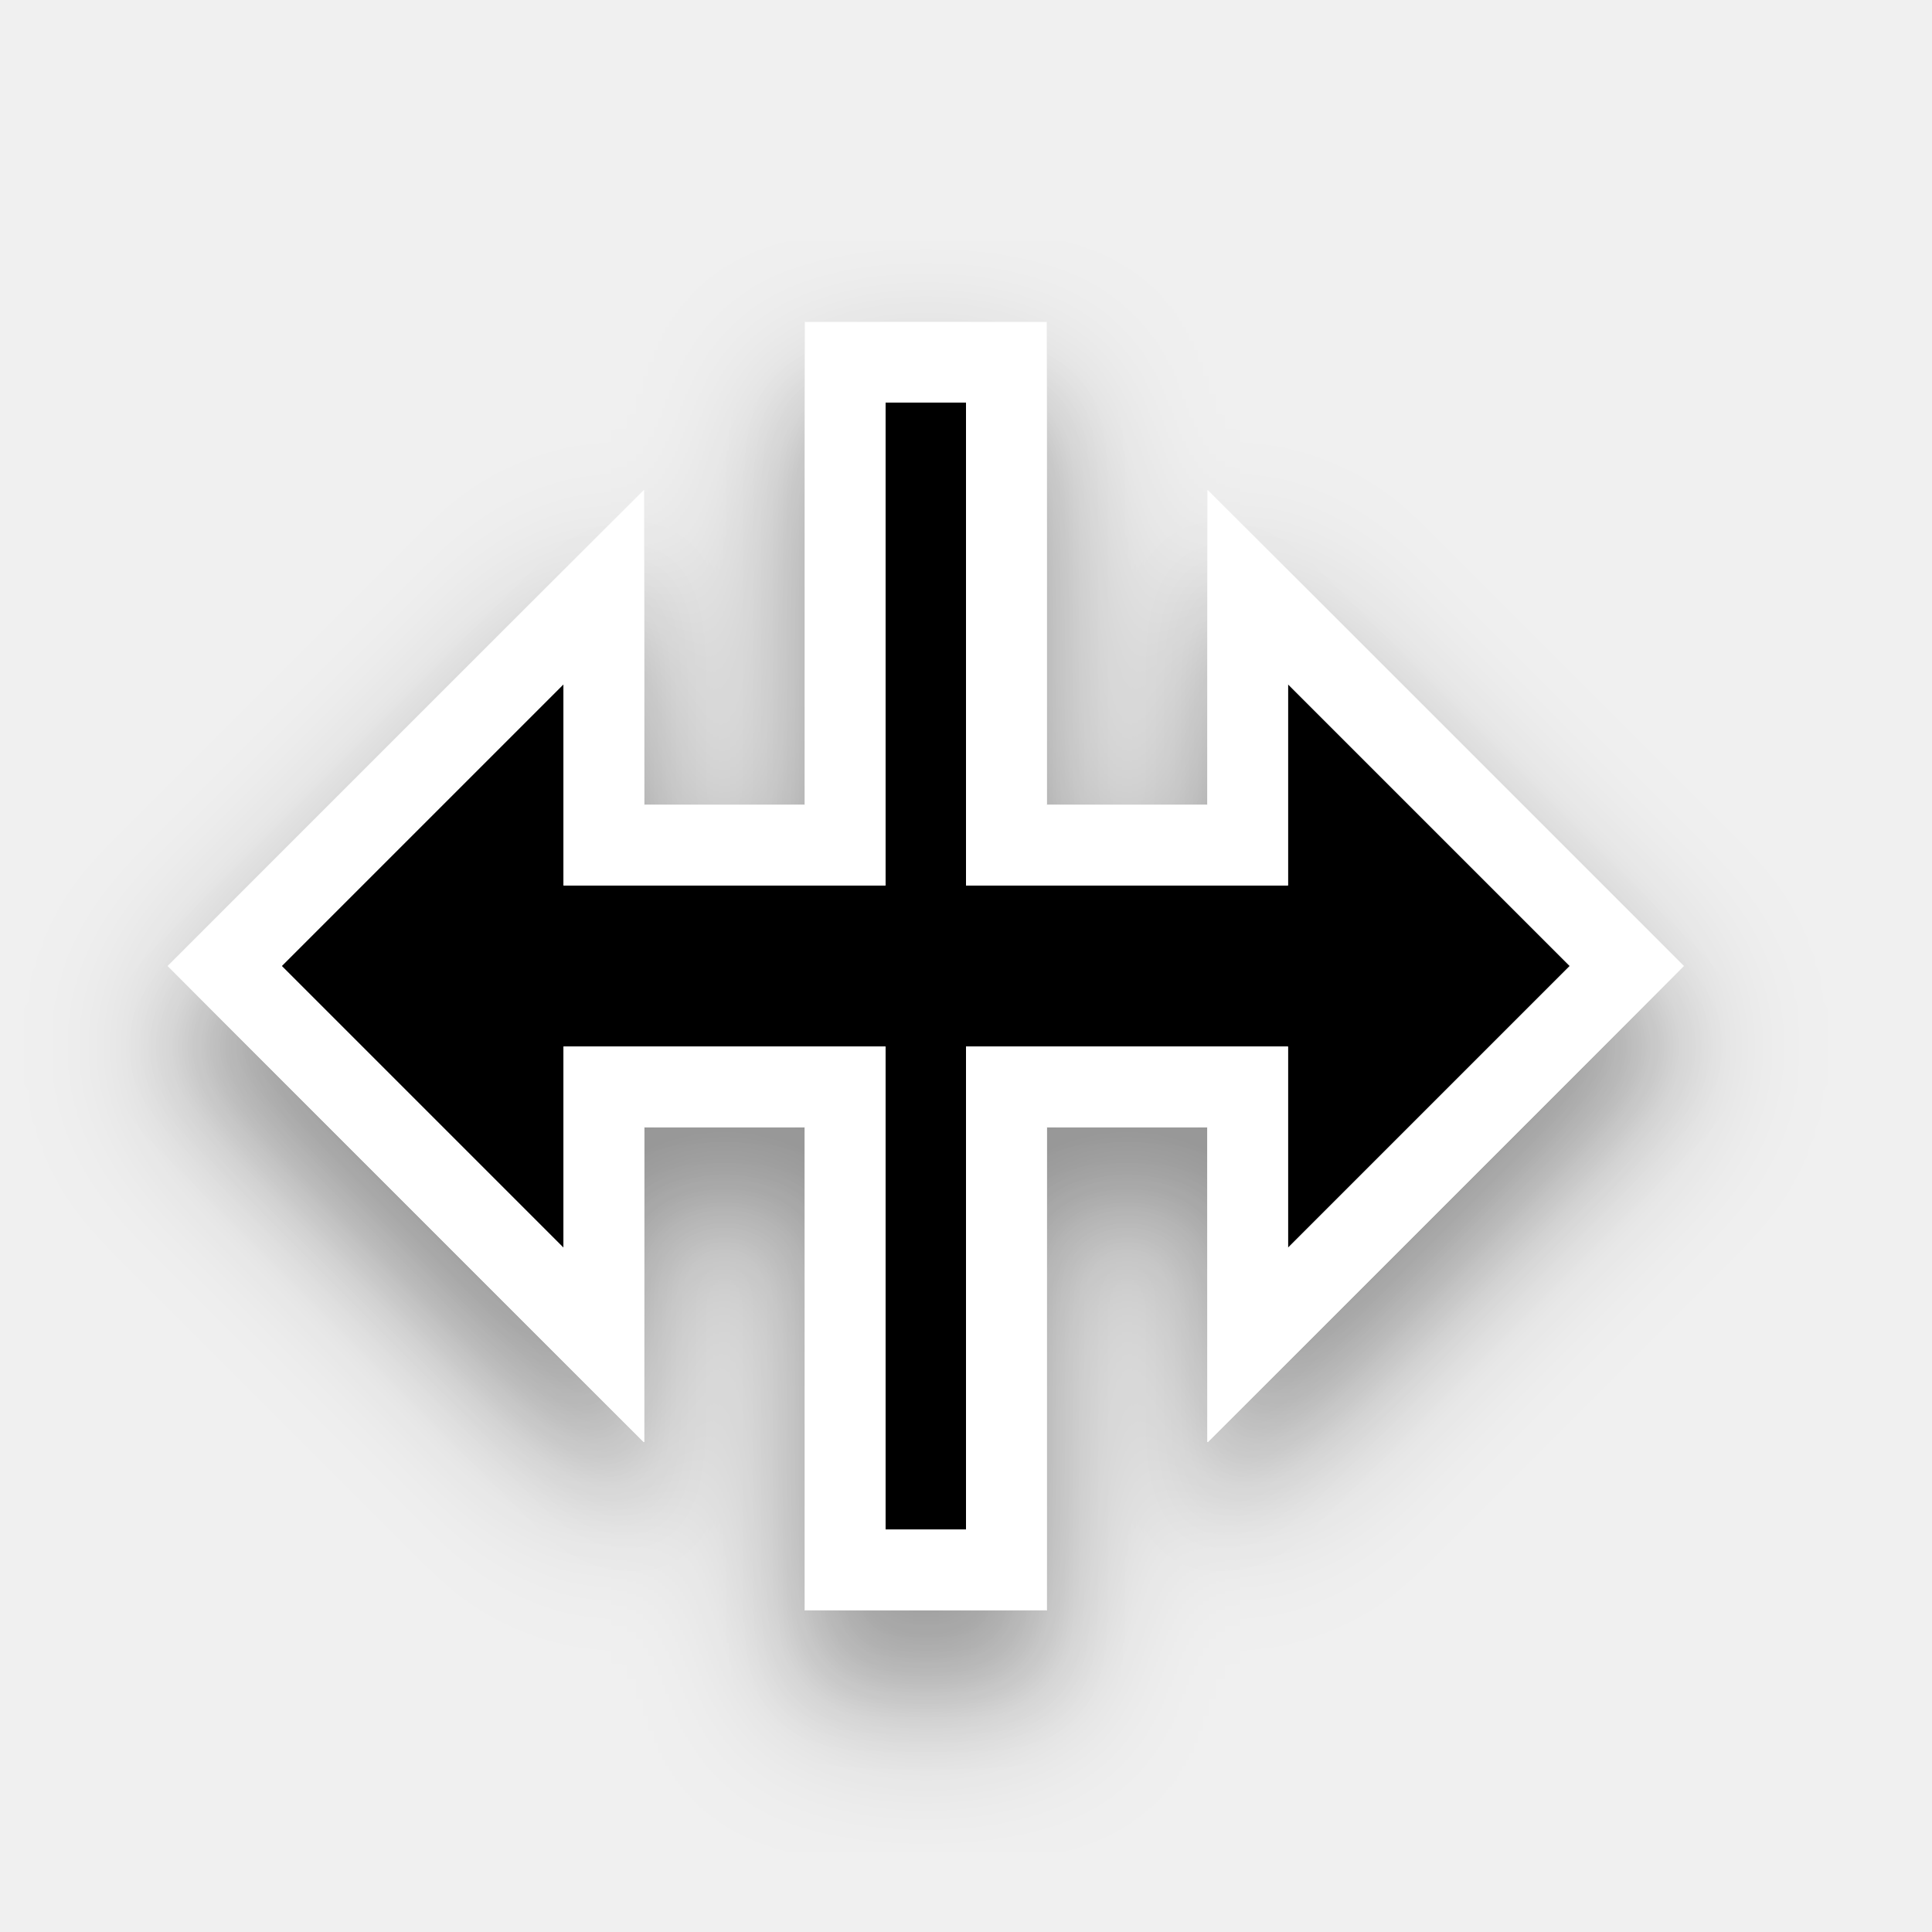
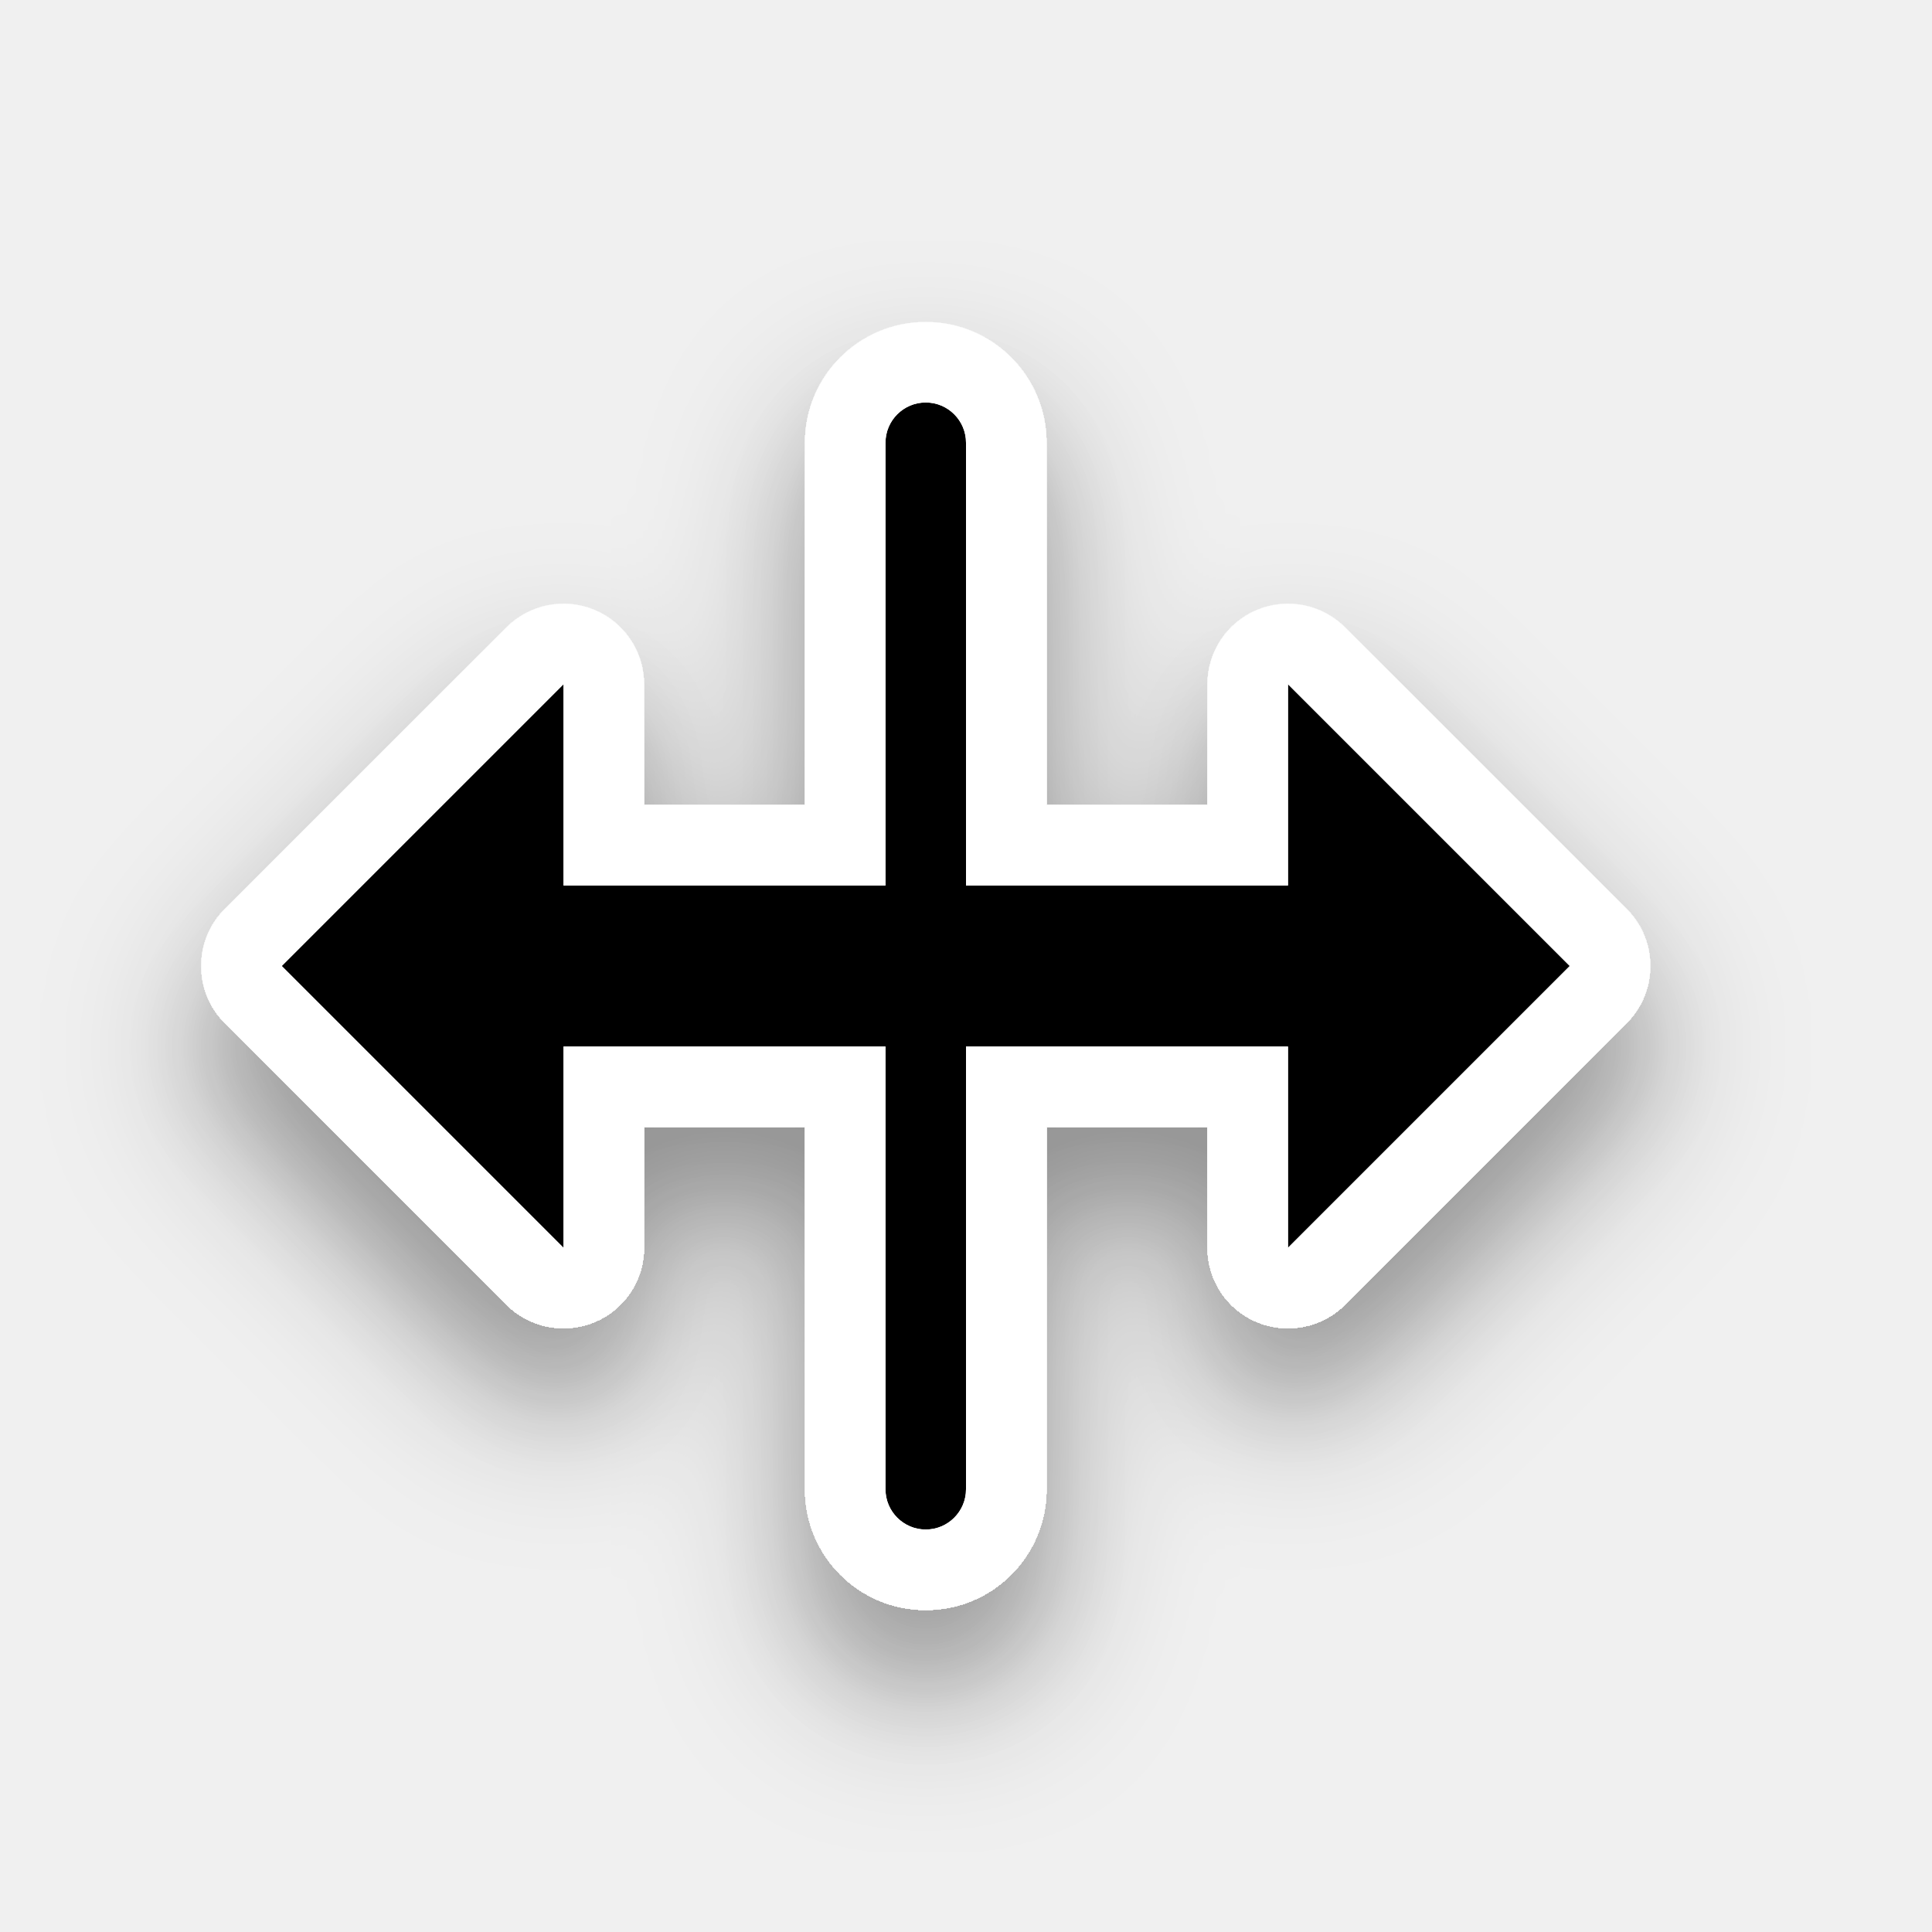
<svg xmlns="http://www.w3.org/2000/svg" width="24" height="24" viewBox="0 0 24 24" fill="none">
  <g filter="url(#filter0_dd_75_190)">
-     <mask id="path-1-outside-1_75_190" maskUnits="userSpaceOnUse" x="1.5" y="4" width="20" height="16" fill="black">
-       <rect fill="white" x="1.5" y="4" width="20" height="16" />
-       <path d="M12 5V11H16V8.5L19.5 12L16 15.5V13H12V19H11V13H7V15.5L3.5 12L7 8.5V11H11V5H12Z" />
+     <mask id="path-1-outside-1_75_190" maskUnits="userSpaceOnUse" x="2.5" y="4" width="18" height="16" fill="black">
+       <rect fill="white" x="2.5" y="4" width="18" height="16" />
+       <path d="M11.5 5C11.776 5 12 5.224 12 5.5V11H16V8.5L19.5 12L16 15.5V13H12V18.5C12 18.776 11.776 19 11.5 19C11.224 19 11 18.776 11 18.5V13H7V15.5L3.5 12L7 8.5V11H11V5.5C11 5.224 11.224 5 11.5 5Z" />
    </mask>
-     <path d="M12 5V11H16V8.5L19.5 12L16 15.5V13H12V19H11V13H7V15.5L3.5 12L7 8.5V11H11V5H12Z" fill="black" />
-     <path d="M12 5H13V4H12V5ZM12 11H11V12H12V11ZM16 11V12H17V11H16ZM16 8.5L16.707 7.793L15 6.086V8.5H16ZM19.5 12L20.207 12.707L20.914 12L20.207 11.293L19.5 12ZM16 15.5H15V17.914L16.707 16.207L16 15.5ZM16 13H17V12H16V13ZM12 13V12H11V13H12ZM12 19V20H13V19H12ZM11 19H10V20H11V19ZM11 13H12V12H11V13ZM7 13V12H6V13H7ZM7 15.5L6.293 16.207L8 17.914V15.5H7ZM3.5 12L2.793 11.293L2.086 12L2.793 12.707L3.5 12ZM7 8.5H8V6.086L6.293 7.793L7 8.5ZM7 11H6V12H7V11ZM11 11V12H12V11H11ZM11 5V4H10V5H11ZM12 5H11V11H12H13V5H12ZM12 11V12H16V11V10H12V11ZM16 11H17V8.5H16H15V11H16ZM16 8.5L15.293 9.207L18.793 12.707L19.5 12L20.207 11.293L16.707 7.793L16 8.5ZM19.5 12L18.793 11.293L15.293 14.793L16 15.5L16.707 16.207L20.207 12.707L19.5 12ZM16 15.5H17V13H16H15V15.5H16ZM16 13V12H12V13V14H16V13ZM12 13H11V19H12H13V13H12ZM12 19V18H11V19V20H12V19ZM11 19H12V13H11H10V19H11ZM11 13V12H7V13V14H11V13ZM7 13H6V15.5H7H8V13H7ZM7 15.5L7.707 14.793L4.207 11.293L3.5 12L2.793 12.707L6.293 16.207L7 15.5ZM3.5 12L4.207 12.707L7.707 9.207L7 8.5L6.293 7.793L2.793 11.293L3.5 12ZM7 8.5H6V11H7H8V8.5H7ZM7 11V12H11V11V10H7V11ZM11 11H12V5H11H10V11H11ZM11 5V6H12V5V4H11V5Z" fill="white" mask="url(#path-1-outside-1_75_190)" />
+     <path d="M11.5 5C11.776 5 12 5.224 12 5.5V11H16V8.5L19.5 12L16 15.5V13H12V18.5C12 18.776 11.776 19 11.5 19C11.224 19 11 18.776 11 18.5V13H7V15.5L3.5 12L7 8.5V11H11V5.5C11 5.224 11.224 5 11.5 5Z" fill="black" />
+     <path d="M11.5 5L11.5 4H11.5V5ZM12 11H11C11 11.552 11.448 12 12 12V11ZM16 11V12C16.552 12 17 11.552 17 11H16ZM16 8.5L16.707 7.793C16.421 7.507 15.991 7.421 15.617 7.576C15.244 7.731 15 8.096 15 8.5H16ZM19.5 12L20.207 12.707C20.598 12.317 20.598 11.683 20.207 11.293L19.5 12ZM16 15.5H15C15 15.905 15.244 16.269 15.617 16.424C15.991 16.579 16.421 16.493 16.707 16.207L16 15.5ZM16 13H17C17 12.448 16.552 12 16 12V13ZM12 13V12C11.448 12 11 12.448 11 13H12ZM11.5 19V20H11.5L11.5 19ZM11 13H12C12 12.448 11.552 12 11 12V13ZM7 13V12C6.448 12 6 12.448 6 13H7ZM7 15.5L6.293 16.207C6.579 16.493 7.009 16.579 7.383 16.424C7.756 16.269 8 15.905 8 15.5H7ZM3.5 12L2.793 11.293C2.402 11.683 2.402 12.317 2.793 12.707L3.5 12ZM7 8.5H8C8 8.096 7.756 7.731 7.383 7.576C7.009 7.421 6.579 7.507 6.293 7.793L7 8.5ZM7 11H6C6 11.552 6.448 12 7 12V11ZM11 11V12C11.552 12 12 11.552 12 11H11ZM11.5 5L11.5 6C11.224 6 11 5.776 11 5.5H12H13C13 4.672 12.328 4 11.5 4L11.5 5ZM12 5.5H11V11H12H13V5.5H12ZM12 11V12H16V11V10H12V11ZM16 11H17V8.5H16H15V11H16ZM16 8.5L15.293 9.207L18.793 12.707L19.5 12L20.207 11.293L16.707 7.793L16 8.5ZM19.5 12L18.793 11.293L15.293 14.793L16 15.5L16.707 16.207L20.207 12.707L19.5 12ZM16 15.5H17V13H16H15V15.5H16ZM16 13V12H12V13V14H16V13ZM12 13H11V18.5H12H13V13H12ZM12 18.5H11C11 18.224 11.224 18 11.5 18L11.5 19L11.5 20C12.328 20 13 19.328 13 18.5H12ZM11.5 19V18C11.776 18 12 18.224 12 18.5H11H10C10 19.328 10.672 20 11.5 20V19ZM11 18.5H12V13H11H10V18.5H11ZM11 13V12H7V13V14H11V13ZM7 13H6V15.5H7H8V13H7ZM7 15.5L7.707 14.793L4.207 11.293L3.5 12L2.793 12.707L6.293 16.207L7 15.5ZM3.5 12L4.207 12.707L7.707 9.207L7 8.5L6.293 7.793L2.793 11.293L3.5 12ZM7 8.5H6V11H7H8V8.5H7ZM7 11V12H11V11V10H7V11ZM11 11H12V5.5H11H10V11H11ZM11 5.5H12C12 5.776 11.776 6 11.5 6V5V4C10.672 4 10 4.672 10 5.5H11Z" fill="white" mask="url(#path-1-outside-1_75_190)" />
  </g>
  <defs>
-     <filter id="filter0_dd_75_190" x="0.086" y="3" width="22.828" height="20" filterUnits="userSpaceOnUse" color-interpolation-filters="sRGB">
+     <filter id="filter0_dd_75_190" x="0.5" y="3" width="22" height="20" filterUnits="userSpaceOnUse" color-interpolation-filters="sRGB">
      <feFlood flood-opacity="0" result="BackgroundImageFix" />
      <feColorMatrix in="SourceAlpha" type="matrix" values="0 0 0 0 0 0 0 0 0 0 0 0 0 0 0 0 0 0 127 0" result="hardAlpha" />
      <feOffset dy="1" />
      <feGaussianBlur stdDeviation="1" />
      <feComposite in2="hardAlpha" operator="out" />
      <feColorMatrix type="matrix" values="0 0 0 0 0 0 0 0 0 0 0 0 0 0 0 0 0 0 0.33 0" />
      <feBlend mode="normal" in2="BackgroundImageFix" result="effect1_dropShadow_75_190" />
      <feColorMatrix in="SourceAlpha" type="matrix" values="0 0 0 0 0 0 0 0 0 0 0 0 0 0 0 0 0 0 127 0" result="hardAlpha" />
      <feOffset dy="1" />
      <feGaussianBlur stdDeviation="0.5" />
      <feComposite in2="hardAlpha" operator="out" />
      <feColorMatrix type="matrix" values="0 0 0 0 0 0 0 0 0 0 0 0 0 0 0 0 0 0 0.1 0" />
      <feBlend mode="normal" in2="effect1_dropShadow_75_190" result="effect2_dropShadow_75_190" />
      <feBlend mode="normal" in="SourceGraphic" in2="effect2_dropShadow_75_190" result="shape" />
    </filter>
  </defs>
</svg>
